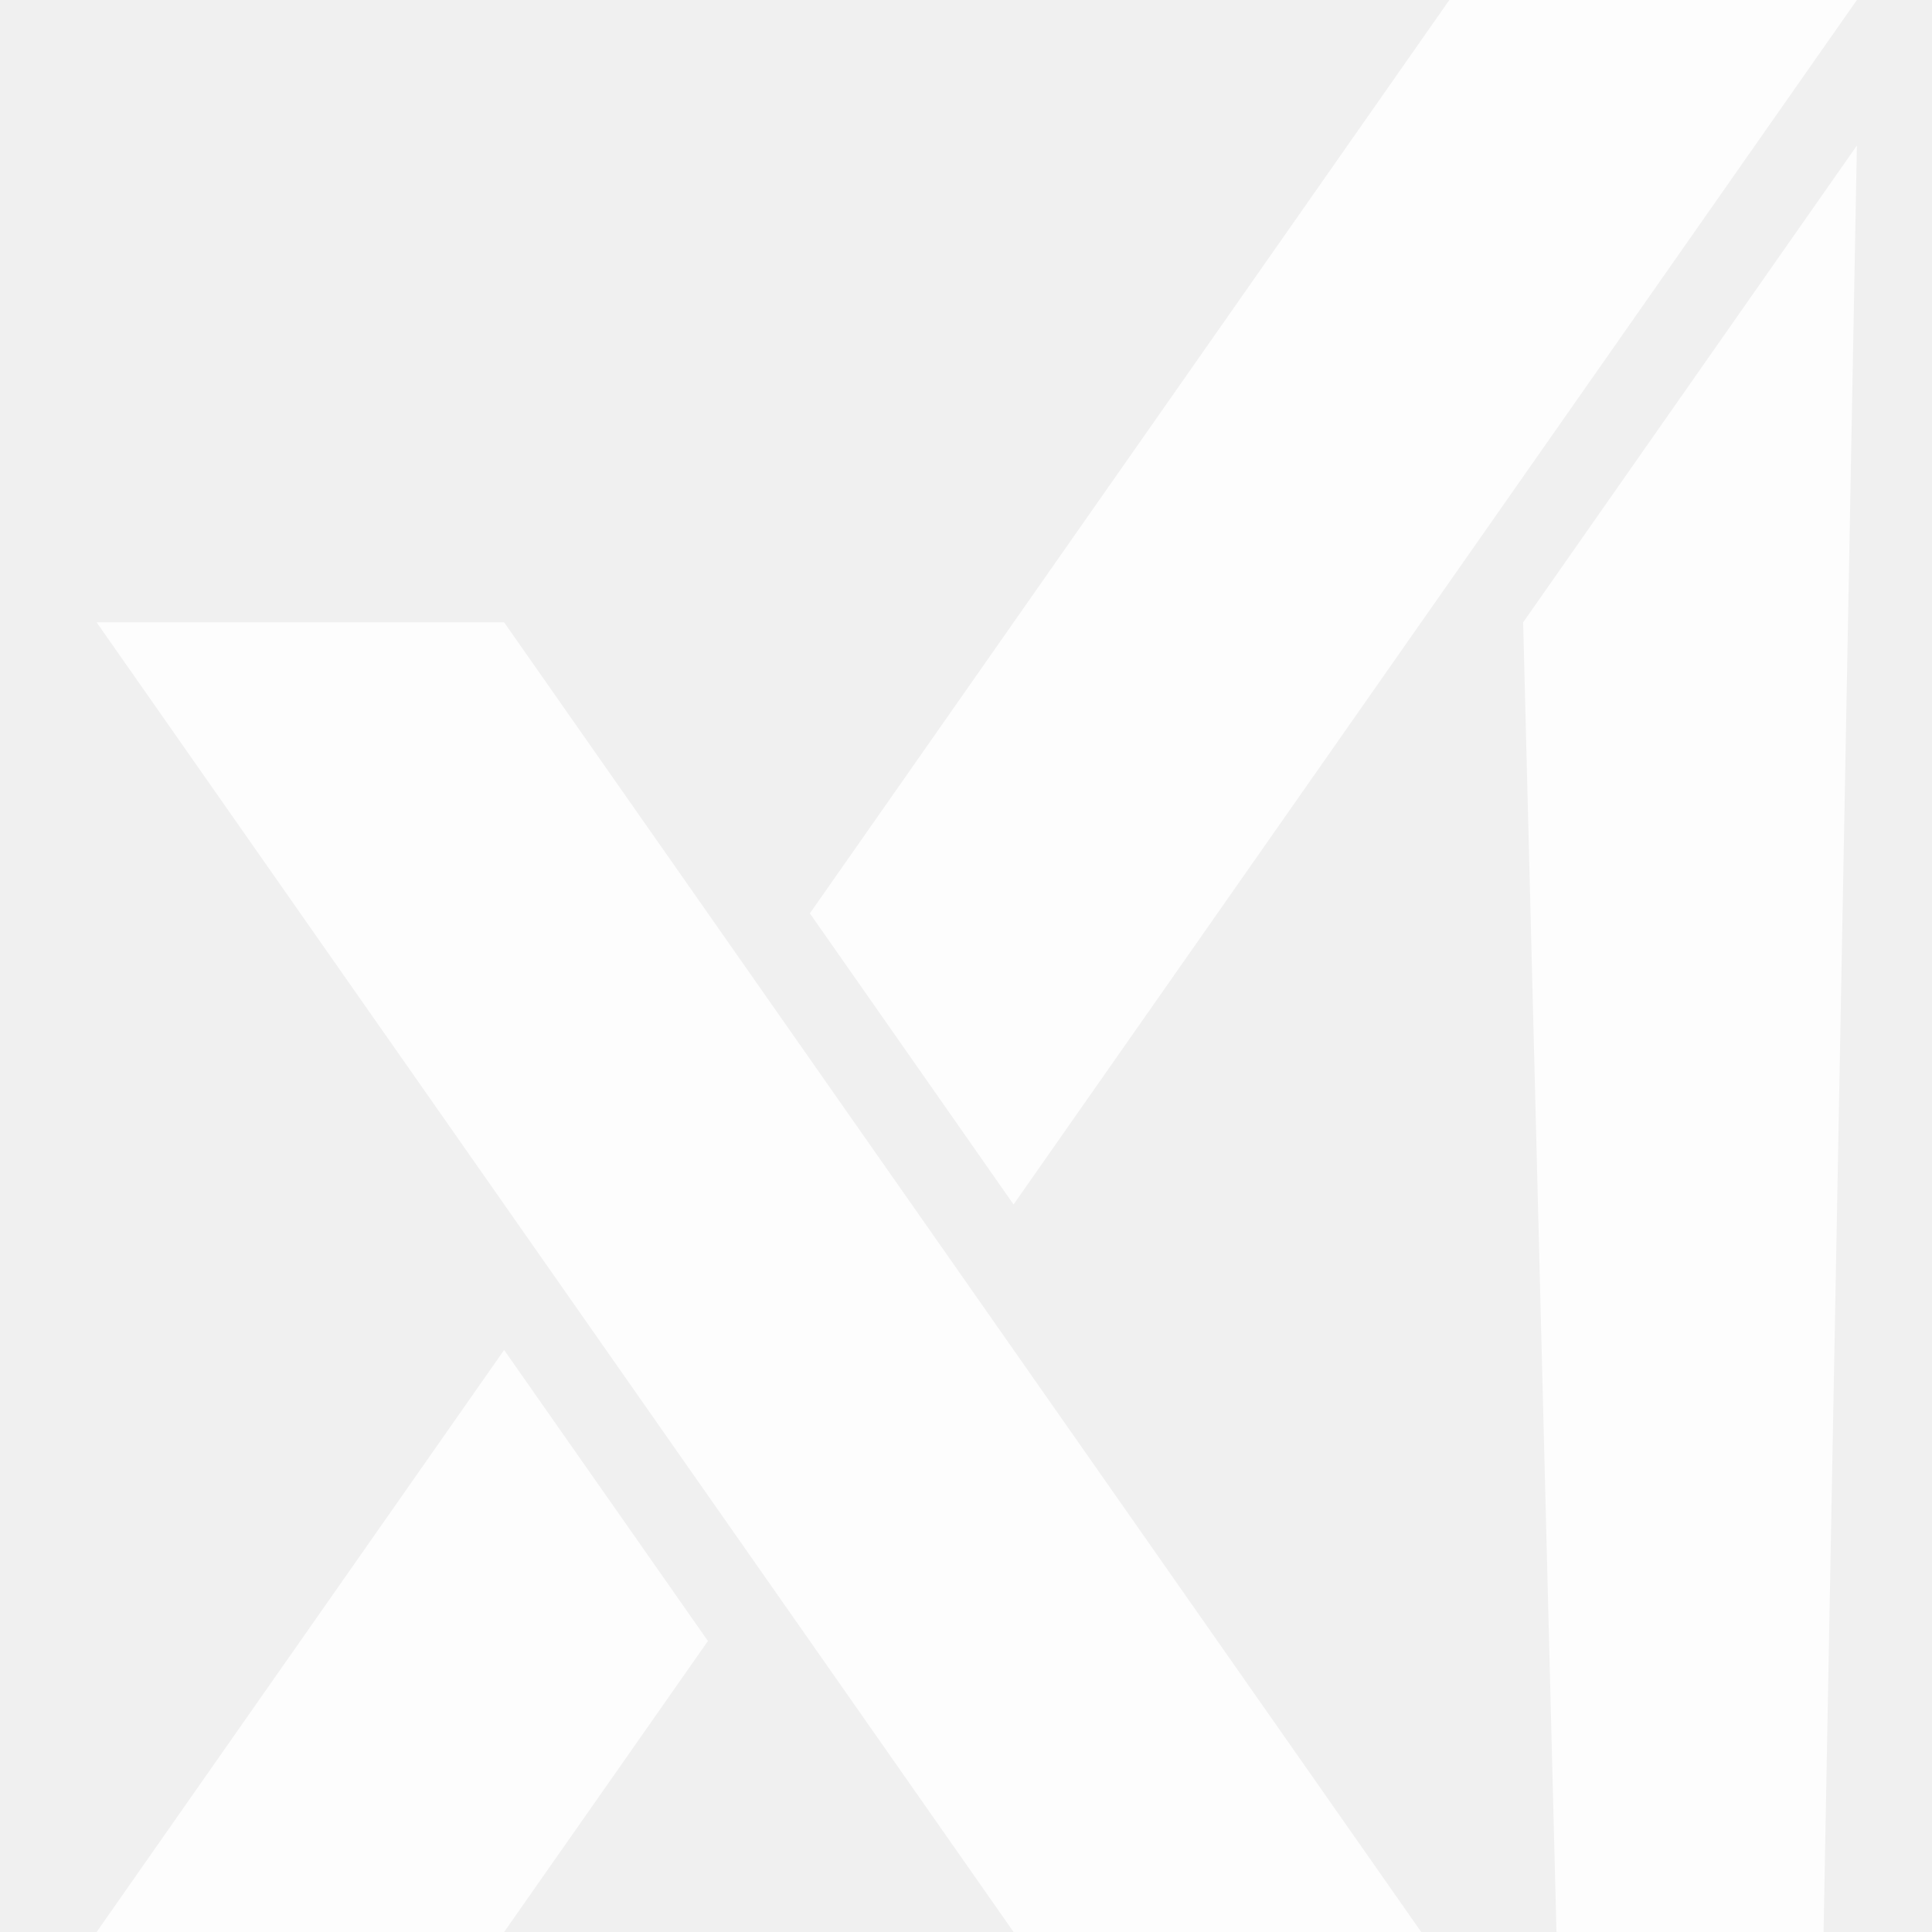
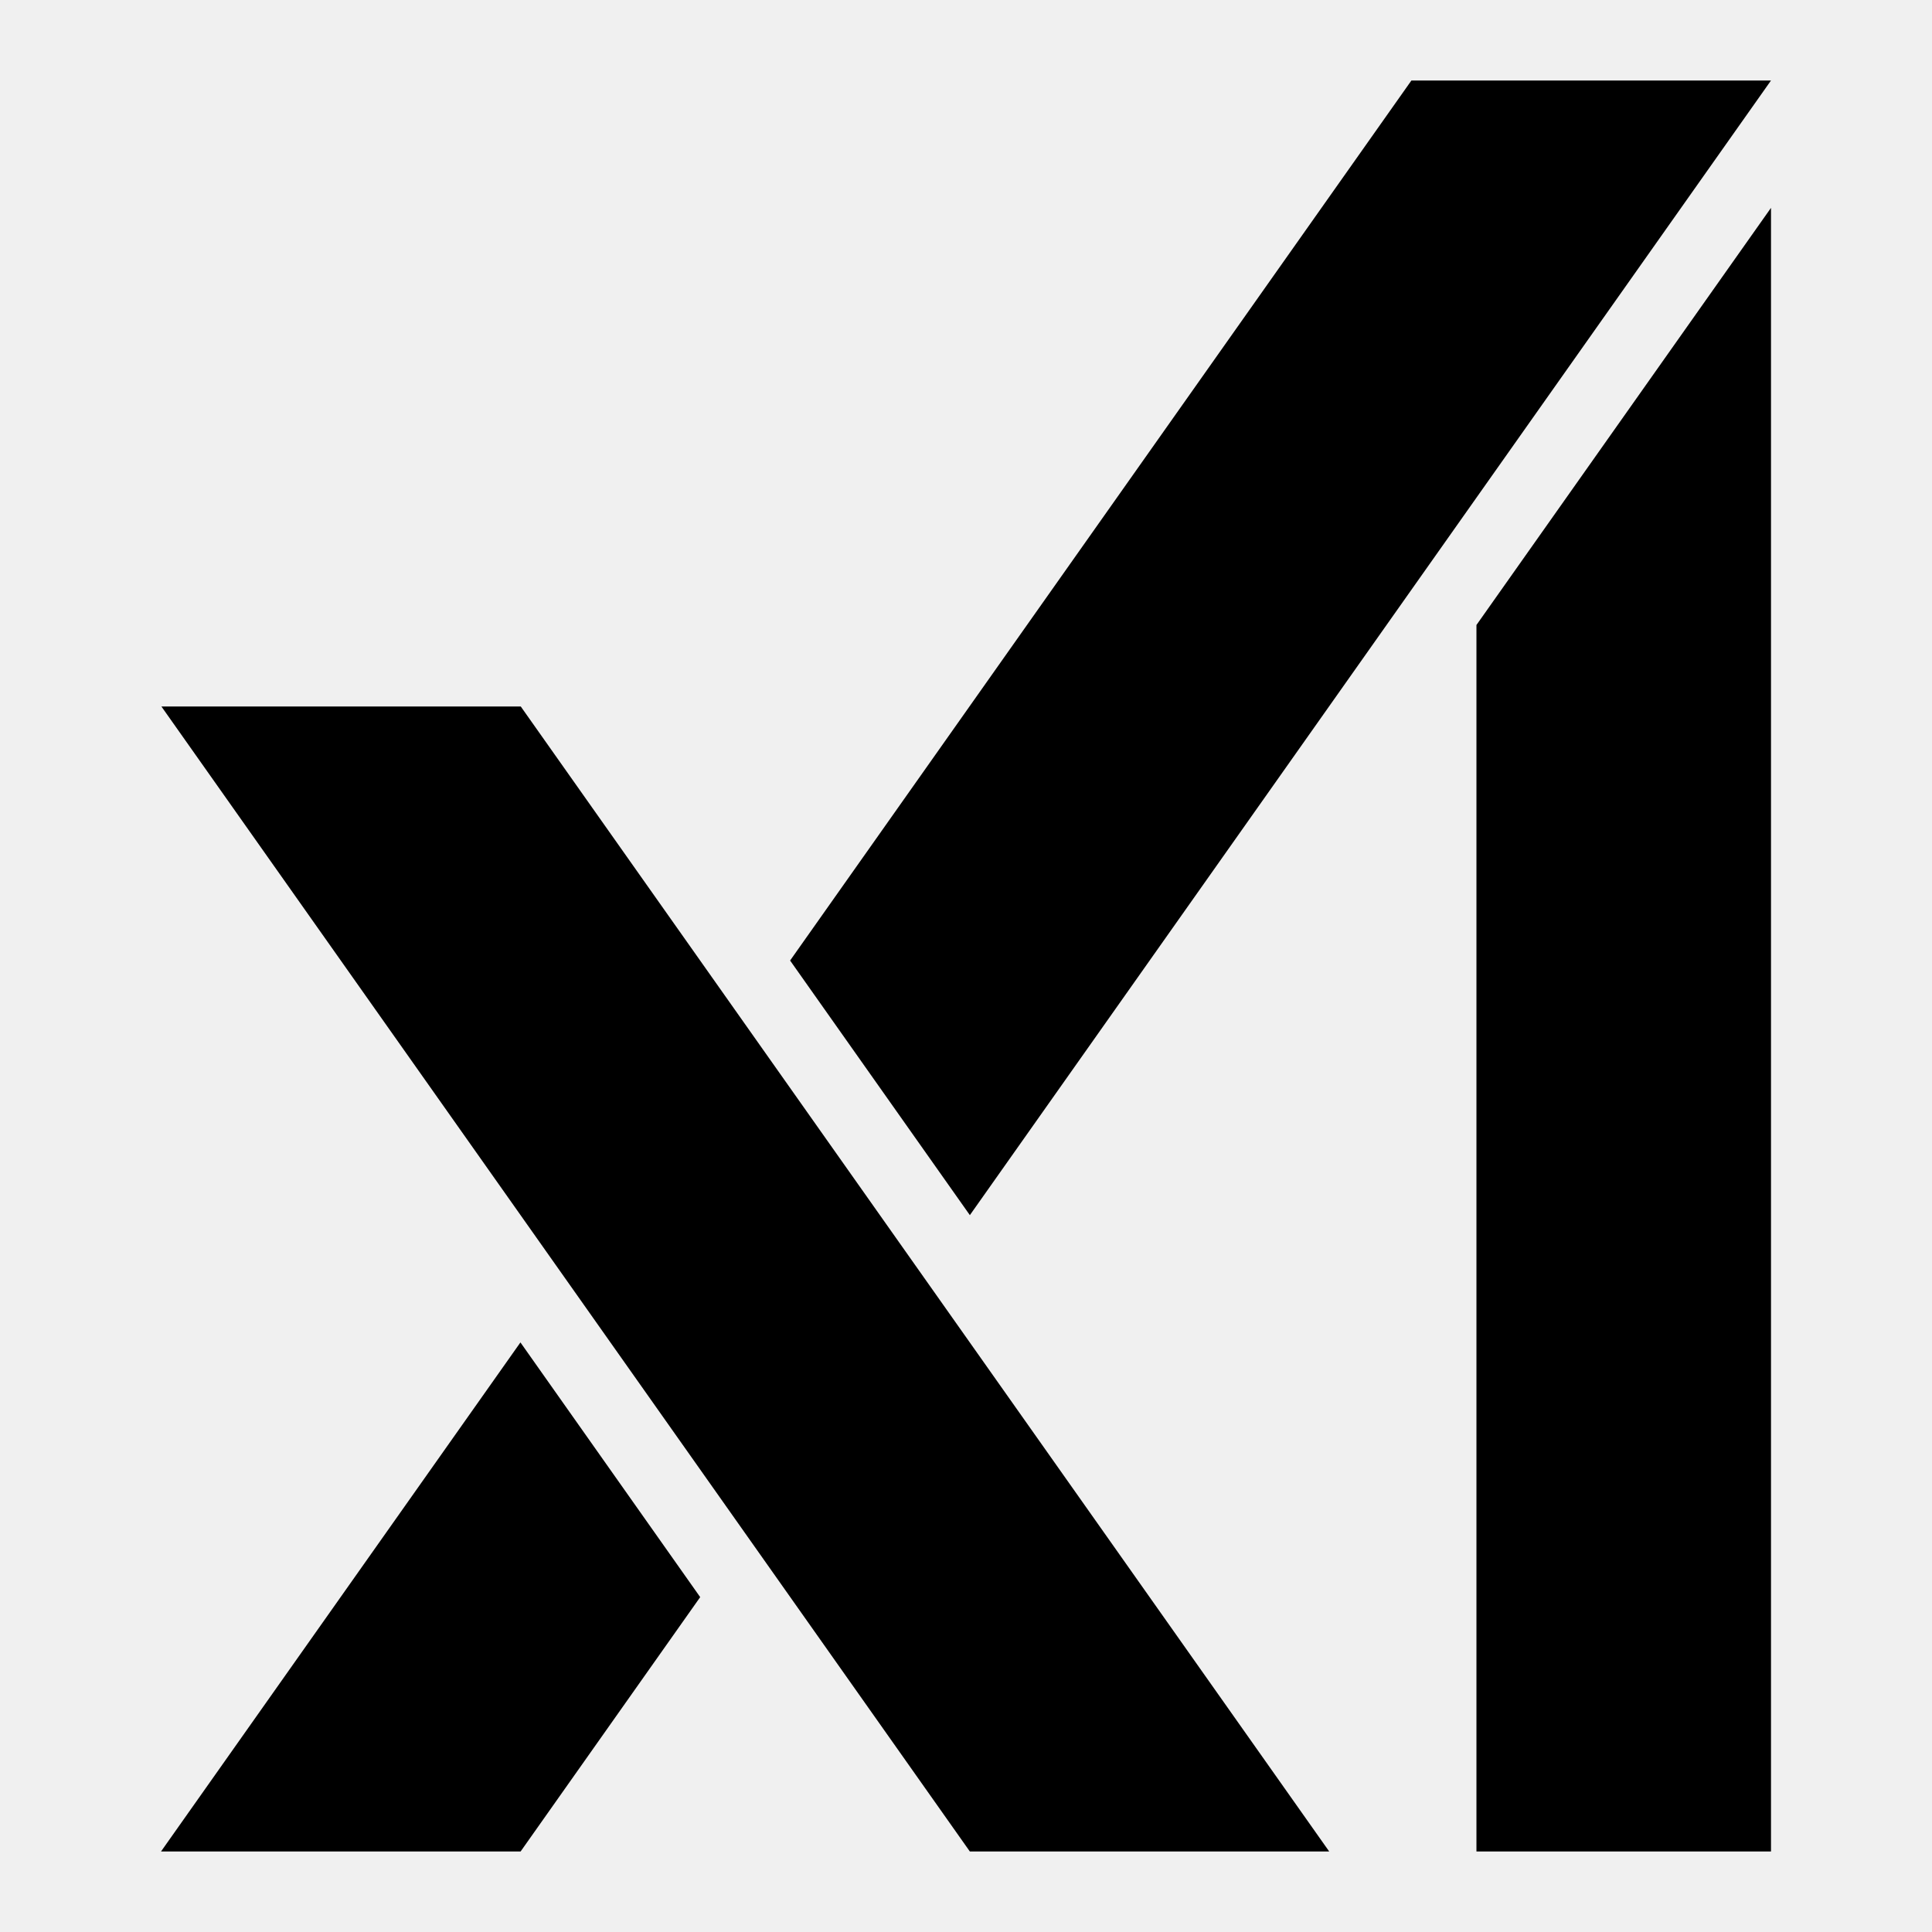
- <svg xmlns="http://www.w3.org/2000/svg" preserveAspectRatio="none" overflow="visible" style="display: block;" width="16" height="16" viewBox="0 0 16 16" fill="none">
-   <g id="x-ai">
-     <g id="Vector">
-       <path d="M12.614 5.154L12.89 16H15.102L15.378 1.205L12.614 5.154Z" fill="white" fill-opacity="0.85" />
-       <path d="M15.378 0H12.003L6.707 7.564L8.394 9.975L15.378 0Z" fill="white" fill-opacity="0.85" />
-       <path d="M0.8 16H4.175L5.863 13.59L4.175 11.18L0.8 16Z" fill="white" fill-opacity="0.85" />
-       <path d="M0.8 5.154L8.394 16H11.77L4.175 5.154H0.8Z" fill="white" fill-opacity="0.85" />
-     </g>
-   </g>
+ <svg xmlns="http://www.w3.org/2000/svg" width="24" height="24" viewBox="0 0 24 24">
+   <path fill="#000000" d="M6.469 8.776L16.512 23h-4.464L2.005 8.776H6.47zm-.004 7.9l2.233 3.164L6.467 23H2l4.465-6.324zM22 2.582V23h-3.659V7.764L22 2.582zM22 1l-9.952 14.095-2.233-3.163L17.533 1H22z" />
</svg>
